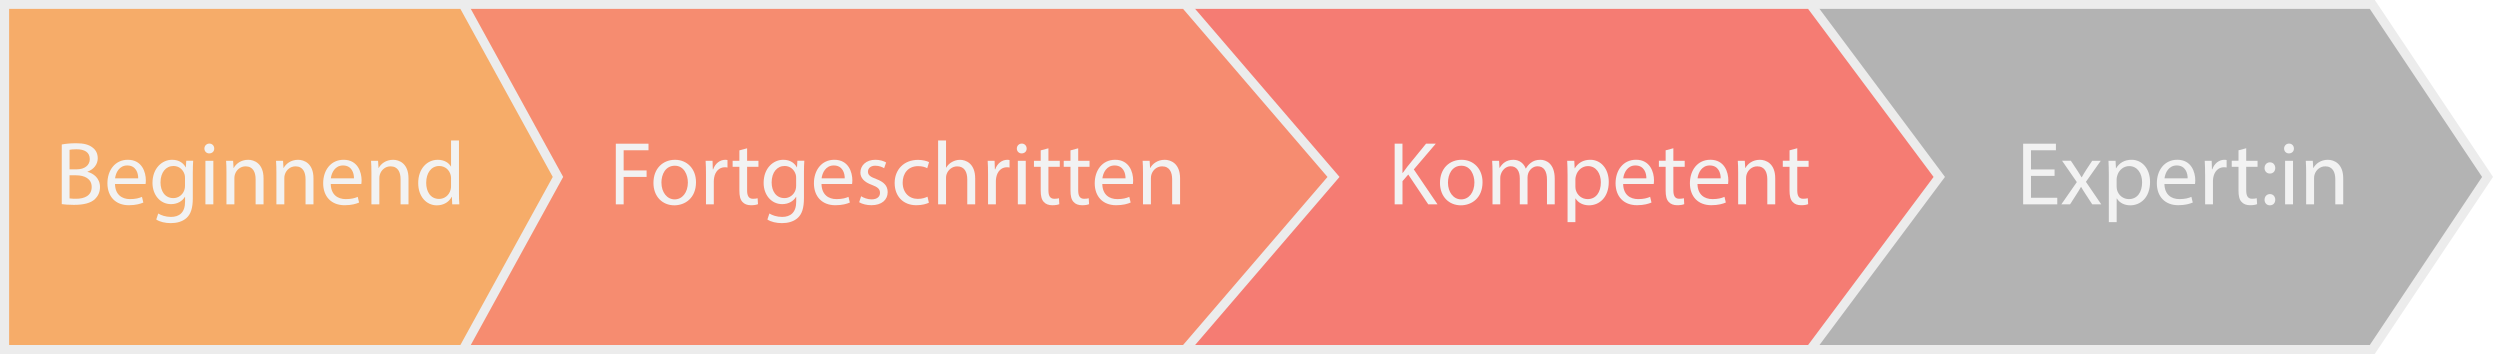
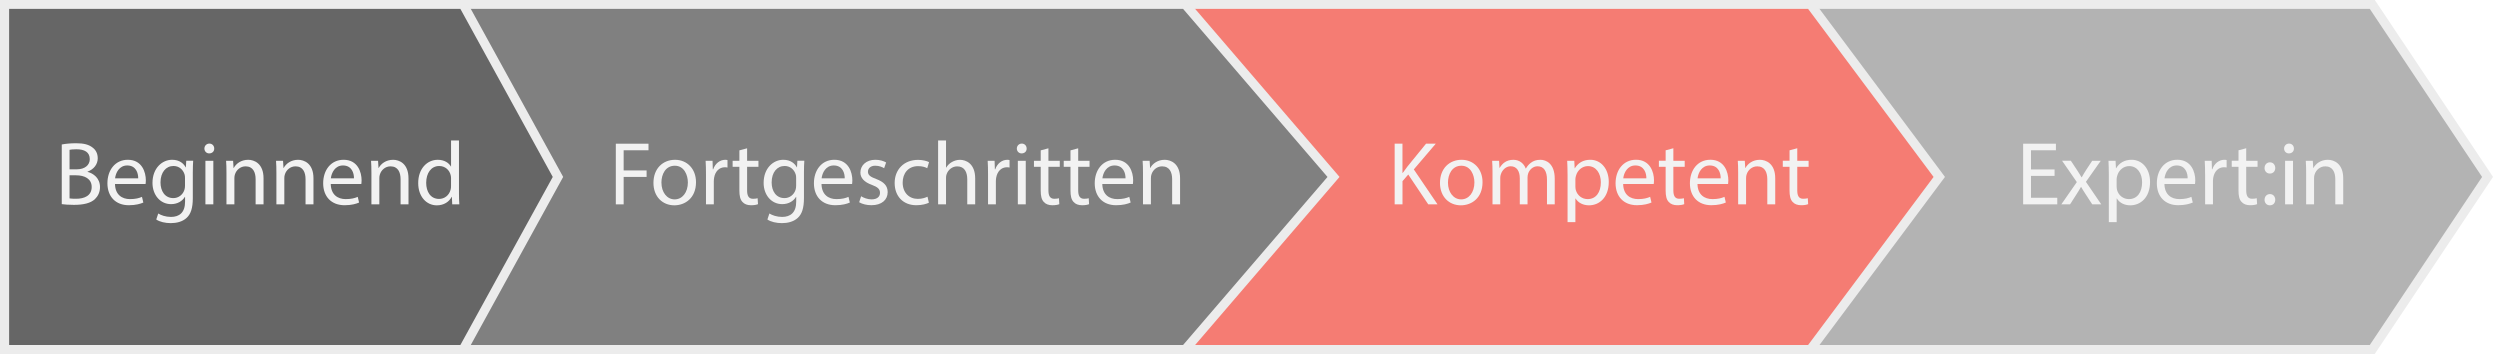
<svg xmlns="http://www.w3.org/2000/svg" id="_2" data-name="2" viewBox="0 0 1095 155">
  <defs>
    <style>
      .cls-1 {
-         fill: #f68c70;
+         fill: gray;
      }

      .cls-2 {
-         fill: #f6ac69;
+         fill: #666;
      }

      .cls-3 {
        fill: #f57c73;
      }

      .cls-4 {
        fill: #f2f2f2;
      }

      .cls-5 {
        fill: #b3b3b3;
      }

      .cls-6 {
        fill: #ececec;
      }
    </style>
  </defs>
  <g id="expert">
    <g>
      <polygon class="cls-5" points="794.16 153.12 794.16 1.88 1039.02 1.88 1089.55 77.5 1039.02 153.12 794.16 153.12" />
      <path class="cls-6" d="M1037.96,3.88l49.19,73.62-49.19,73.62h-241.79V3.88h241.79M1040.09-.12h-247.93v155.23h247.93l51.86-77.62L1040.09-.12h0Z" />
    </g>
    <g id="text">
      <path class="cls-4" d="M899.9,77.04h-10.33v9.58h11.51v2.88h-14.94v-26.56h14.35v2.88h-10.92v8.4h10.33v2.84Z" />
      <path class="cls-4" d="M907.04,70.42l2.72,4.1c.71,1.06,1.3,2.05,1.93,3.11h.12c.63-1.14,1.26-2.13,1.89-3.15l2.68-4.06h3.75l-6.5,9.22,6.7,9.85h-3.94l-2.8-4.3c-.75-1.1-1.38-2.17-2.05-3.31h-.08c-.63,1.14-1.3,2.17-2.01,3.31l-2.76,4.3h-3.82l6.78-9.74-6.46-9.34h3.86Z" />
      <path class="cls-4" d="M923.67,76.65c0-2.44-.08-4.41-.16-6.23h3.11l.16,3.27h.08c1.42-2.33,3.67-3.71,6.78-3.71,4.61,0,8.08,3.9,8.08,9.7,0,6.86-4.18,10.25-8.67,10.25-2.52,0-4.73-1.1-5.87-3h-.08v10.37h-3.43v-20.65ZM927.09,81.73c0,.51.08.99.16,1.42.63,2.4,2.72,4.06,5.2,4.06,3.67,0,5.79-3,5.79-7.37,0-3.82-2.01-7.09-5.68-7.09-2.36,0-4.57,1.7-5.24,4.3-.12.43-.24.95-.24,1.42v3.27Z" />
      <path class="cls-4" d="M948.02,80.59c.08,4.69,3.07,6.62,6.54,6.62,2.48,0,3.98-.43,5.28-.99l.59,2.48c-1.22.55-3.31,1.18-6.35,1.18-5.87,0-9.38-3.86-9.38-9.62s3.39-10.29,8.95-10.29c6.23,0,7.88,5.48,7.88,8.99,0,.71-.08,1.26-.12,1.62h-13.4ZM958.19,78.11c.04-2.21-.91-5.64-4.81-5.64-3.51,0-5.04,3.23-5.32,5.64h10.13Z" />
      <path class="cls-4" d="M965.83,76.37c0-2.25-.04-4.18-.16-5.95h3.04l.12,3.74h.16c.87-2.56,2.96-4.18,5.28-4.18.39,0,.67.04.99.12v3.27c-.35-.08-.71-.12-1.18-.12-2.44,0-4.18,1.85-4.65,4.45-.08.47-.16,1.02-.16,1.62v10.17h-3.43v-13.12Z" />
      <path class="cls-4" d="M983.84,64.94v5.48h4.97v2.64h-4.97v10.29c0,2.37.67,3.71,2.6,3.71.91,0,1.58-.12,2.01-.24l.16,2.6c-.67.28-1.73.47-3.07.47-1.62,0-2.92-.51-3.74-1.46-.99-1.02-1.34-2.72-1.34-4.97v-10.41h-2.96v-2.64h2.96v-4.57l3.39-.91Z" />
      <path class="cls-4" d="M991.88,73.58c0-1.46.99-2.48,2.36-2.48s2.29,1.03,2.33,2.48c0,1.38-.91,2.44-2.37,2.44-1.38,0-2.33-1.06-2.33-2.44ZM991.88,87.49c0-1.46.99-2.48,2.36-2.48s2.29,1.02,2.33,2.48c0,1.38-.91,2.44-2.37,2.44-1.38,0-2.33-1.06-2.33-2.44Z" />
      <path class="cls-4" d="M1004.73,65.06c.04,1.18-.83,2.13-2.21,2.13-1.22,0-2.09-.95-2.09-2.13s.91-2.17,2.17-2.17,2.13.95,2.13,2.17ZM1000.87,89.5v-19.08h3.47v19.08h-3.47Z" />
      <path class="cls-4" d="M1010.09,75.59c0-1.97-.04-3.59-.16-5.16h3.07l.2,3.15h.08c.95-1.81,3.15-3.59,6.31-3.59,2.64,0,6.74,1.58,6.74,8.12v11.39h-3.47v-11c0-3.07-1.14-5.64-4.41-5.64-2.29,0-4.06,1.62-4.65,3.55-.16.43-.24,1.02-.24,1.62v11.47h-3.47v-13.91Z" />
    </g>
  </g>
  <g id="proficient">
    <g>
      <polygon class="cls-3" points="518.86 153.12 518.86 1.88 792.94 1.88 849.41 77.5 792.94 153.12 518.86 153.12" />
      <path class="cls-6" d="M791.94,3.88l54.97,73.62-54.97,73.62h-271.08V3.88h271.08M793.94-.12h-277.08v155.23h277.08l57.96-77.62L793.94-.12h0Z" />
    </g>
    <g id="text-2" data-name="text">
      <path class="cls-4" d="M610.85,62.93h3.43v12.81h.12c.71-1.03,1.42-1.97,2.09-2.84l8.12-9.97h4.26l-9.62,11.27,10.37,15.29h-4.06l-8.75-13.05-2.52,2.92v10.13h-3.43v-26.56Z" />
      <path class="cls-4" d="M649.35,79.8c0,7.05-4.89,10.13-9.5,10.13-5.16,0-9.14-3.78-9.14-9.81,0-6.38,4.18-10.13,9.46-10.13s9.18,3.98,9.18,9.81ZM634.21,80c0,4.18,2.4,7.33,5.79,7.33s5.79-3.11,5.79-7.41c0-3.23-1.62-7.33-5.71-7.33s-5.87,3.78-5.87,7.41Z" />
      <path class="cls-4" d="M653.72,75.59c0-1.97-.04-3.59-.16-5.16h3.04l.16,3.07h.12c1.06-1.81,2.84-3.51,5.99-3.51,2.6,0,4.57,1.58,5.4,3.82h.08c.59-1.06,1.34-1.89,2.13-2.48,1.14-.87,2.4-1.34,4.22-1.34,2.52,0,6.27,1.66,6.27,8.28v11.23h-3.39v-10.8c0-3.67-1.34-5.87-4.14-5.87-1.97,0-3.51,1.46-4.1,3.15-.16.47-.28,1.1-.28,1.73v11.78h-3.39v-11.43c0-3.04-1.34-5.24-3.98-5.24-2.17,0-3.74,1.73-4.3,3.47-.2.51-.28,1.1-.28,1.69v11.51h-3.39v-13.91Z" />
      <path class="cls-4" d="M686.59,76.65c0-2.44-.08-4.41-.16-6.23h3.11l.16,3.27h.08c1.42-2.33,3.67-3.71,6.78-3.71,4.61,0,8.08,3.9,8.08,9.7,0,6.86-4.18,10.25-8.67,10.25-2.52,0-4.73-1.1-5.87-3h-.08v10.37h-3.43v-20.65ZM690.02,81.73c0,.51.08.99.16,1.42.63,2.4,2.72,4.06,5.2,4.06,3.67,0,5.79-3,5.79-7.37,0-3.82-2.01-7.09-5.67-7.09-2.36,0-4.57,1.7-5.24,4.3-.12.43-.24.95-.24,1.42v3.27Z" />
      <path class="cls-4" d="M710.94,80.59c.08,4.69,3.07,6.62,6.54,6.62,2.48,0,3.98-.43,5.28-.99l.59,2.48c-1.22.55-3.31,1.18-6.35,1.18-5.87,0-9.38-3.86-9.38-9.62s3.39-10.29,8.95-10.29c6.23,0,7.88,5.48,7.88,8.99,0,.71-.08,1.26-.12,1.62h-13.4ZM721.11,78.11c.04-2.21-.91-5.64-4.81-5.64-3.51,0-5.04,3.23-5.32,5.64h10.13Z" />
      <path class="cls-4" d="M732.93,64.94v5.48h4.97v2.64h-4.97v10.29c0,2.37.67,3.71,2.6,3.71.91,0,1.58-.12,2.01-.24l.16,2.6c-.67.28-1.73.47-3.07.47-1.62,0-2.92-.51-3.74-1.46-.99-1.02-1.34-2.72-1.34-4.97v-10.41h-2.96v-2.64h2.96v-4.57l3.39-.91Z" />
      <path class="cls-4" d="M743.5,80.59c.08,4.69,3.07,6.62,6.54,6.62,2.48,0,3.98-.43,5.28-.99l.59,2.48c-1.22.55-3.31,1.18-6.35,1.18-5.87,0-9.38-3.86-9.38-9.62s3.39-10.29,8.95-10.29c6.23,0,7.88,5.48,7.88,8.99,0,.71-.08,1.26-.12,1.62h-13.4ZM753.66,78.11c.04-2.21-.91-5.64-4.81-5.64-3.51,0-5.04,3.23-5.32,5.64h10.13Z" />
      <path class="cls-4" d="M761.31,75.59c0-1.97-.04-3.59-.16-5.16h3.07l.2,3.15h.08c.95-1.81,3.15-3.59,6.31-3.59,2.64,0,6.74,1.58,6.74,8.12v11.39h-3.47v-11c0-3.07-1.14-5.64-4.41-5.64-2.29,0-4.06,1.62-4.65,3.55-.16.43-.24,1.02-.24,1.62v11.47h-3.47v-13.91Z" />
      <path class="cls-4" d="M787.2,64.94v5.48h4.97v2.64h-4.97v10.29c0,2.37.67,3.71,2.6,3.71.91,0,1.58-.12,2.01-.24l.16,2.6c-.67.28-1.73.47-3.07.47-1.62,0-2.92-.51-3.74-1.46-.99-1.02-1.34-2.72-1.34-4.97v-10.41h-2.96v-2.64h2.96v-4.57l3.39-.91Z" />
    </g>
  </g>
  <g id="intermediate">
    <g>
      <polygon class="cls-1" points="203.18 153.12 203.18 1.88 519.1 1.88 584.08 77.5 519.1 153.12 203.18 153.12" />
      <path class="cls-6" d="M518.18,3.88l63.26,73.62-63.26,73.62H205.18V3.88h313M520.02-.12H201.18v155.23h318.84l66.69-77.62L520.02-.12h0Z" />
    </g>
    <g id="text-3" data-name="text">
      <path class="cls-4" d="M269.73,62.94h14.31v2.88h-10.88v8.83h10.05v2.84h-10.05v12.02h-3.43v-26.56Z" />
      <path class="cls-4" d="M304.85,79.8c0,7.05-4.89,10.13-9.5,10.13-5.16,0-9.14-3.79-9.14-9.81,0-6.38,4.18-10.13,9.46-10.13s9.18,3.98,9.18,9.81ZM289.71,80c0,4.18,2.4,7.33,5.79,7.33s5.79-3.11,5.79-7.41c0-3.23-1.62-7.33-5.72-7.33s-5.87,3.78-5.87,7.41Z" />
      <path class="cls-4" d="M309.22,76.38c0-2.25-.04-4.18-.16-5.95h3.03l.12,3.74h.16c.87-2.56,2.96-4.18,5.28-4.18.39,0,.67.04.99.12v3.27c-.35-.08-.71-.12-1.18-.12-2.44,0-4.18,1.85-4.65,4.45-.08.47-.16,1.03-.16,1.62v10.17h-3.43v-13.12Z" />
      <path class="cls-4" d="M327.23,64.95v5.48h4.97v2.64h-4.97v10.29c0,2.37.67,3.71,2.6,3.71.91,0,1.58-.12,2.01-.24l.16,2.6c-.67.28-1.73.47-3.07.47-1.62,0-2.92-.51-3.74-1.46-.99-1.03-1.34-2.72-1.34-4.97v-10.4h-2.96v-2.64h2.96v-4.57l3.39-.91Z" />
      <path class="cls-4" d="M352.29,70.42c-.08,1.38-.16,2.92-.16,5.24v11.07c0,4.38-.87,7.05-2.72,8.71-1.85,1.73-4.53,2.29-6.94,2.29s-4.81-.55-6.35-1.58l.87-2.64c1.26.79,3.23,1.5,5.6,1.5,3.55,0,6.15-1.85,6.15-6.66v-2.13h-.08c-1.06,1.77-3.11,3.19-6.07,3.19-4.73,0-8.12-4.02-8.12-9.3,0-6.46,4.22-10.13,8.59-10.13,3.31,0,5.12,1.73,5.95,3.31h.08l.16-2.88h3.03ZM348.71,77.95c0-.59-.04-1.1-.2-1.58-.63-2.01-2.33-3.67-4.85-3.67-3.31,0-5.68,2.8-5.68,7.21,0,3.74,1.89,6.86,5.64,6.86,2.13,0,4.06-1.34,4.81-3.55.2-.59.28-1.26.28-1.85v-3.43Z" />
      <path class="cls-4" d="M359.82,80.59c.08,4.69,3.07,6.62,6.54,6.62,2.48,0,3.98-.43,5.28-.98l.59,2.48c-1.22.55-3.31,1.18-6.35,1.18-5.87,0-9.38-3.86-9.38-9.62s3.39-10.29,8.95-10.29c6.23,0,7.88,5.48,7.88,8.99,0,.71-.08,1.26-.12,1.62h-13.4ZM369.99,78.11c.04-2.21-.91-5.64-4.81-5.64-3.51,0-5.04,3.23-5.32,5.64h10.13Z" />
      <path class="cls-4" d="M377.16,85.95c1.02.67,2.84,1.38,4.57,1.38,2.52,0,3.71-1.26,3.71-2.84,0-1.66-.99-2.56-3.55-3.51-3.43-1.22-5.04-3.11-5.04-5.4,0-3.07,2.48-5.6,6.58-5.6,1.93,0,3.63.55,4.69,1.18l-.87,2.52c-.75-.47-2.13-1.1-3.9-1.1-2.05,0-3.19,1.18-3.19,2.6,0,1.58,1.14,2.29,3.63,3.23,3.31,1.26,5.01,2.92,5.01,5.75,0,3.35-2.6,5.72-7.13,5.72-2.09,0-4.02-.51-5.36-1.3l.87-2.64Z" />
      <path class="cls-4" d="M406.84,88.79c-.91.47-2.92,1.1-5.48,1.1-5.75,0-9.5-3.9-9.5-9.74s4.02-10.13,10.25-10.13c2.05,0,3.86.51,4.81.98l-.79,2.68c-.83-.47-2.13-.91-4.02-.91-4.38,0-6.74,3.23-6.74,7.21,0,4.42,2.84,7.13,6.62,7.13,1.97,0,3.27-.51,4.26-.95l.59,2.6Z" />
      <path class="cls-4" d="M410.89,61.52h3.47v11.9h.08c.55-.98,1.42-1.85,2.48-2.44,1.02-.59,2.25-.98,3.55-.98,2.56,0,6.66,1.58,6.66,8.16v11.35h-3.47v-10.96c0-3.07-1.14-5.68-4.41-5.68-2.25,0-4.02,1.58-4.65,3.47-.2.47-.24.98-.24,1.65v11.51h-3.47v-27.98Z" />
      <path class="cls-4" d="M432.76,76.38c0-2.25-.04-4.18-.16-5.95h3.03l.12,3.74h.16c.87-2.56,2.96-4.18,5.28-4.18.39,0,.67.04.99.12v3.27c-.35-.08-.71-.12-1.18-.12-2.44,0-4.18,1.85-4.65,4.45-.08.47-.16,1.03-.16,1.62v10.17h-3.43v-13.12Z" />
      <path class="cls-4" d="M449.67,65.06c.04,1.18-.83,2.13-2.21,2.13-1.22,0-2.09-.95-2.09-2.13s.91-2.17,2.17-2.17,2.13.95,2.13,2.17ZM445.81,89.5v-19.08h3.47v19.08h-3.47Z" />
      <path class="cls-4" d="M459.21,64.95v5.48h4.97v2.64h-4.97v10.29c0,2.37.67,3.71,2.6,3.71.91,0,1.58-.12,2.01-.24l.16,2.6c-.67.28-1.73.47-3.07.47-1.62,0-2.92-.51-3.74-1.46-.99-1.03-1.34-2.72-1.34-4.97v-10.4h-2.96v-2.64h2.96v-4.57l3.39-.91Z" />
      <path class="cls-4" d="M472.25,64.95v5.48h4.97v2.64h-4.97v10.29c0,2.37.67,3.71,2.6,3.71.91,0,1.58-.12,2.01-.24l.16,2.6c-.67.28-1.73.47-3.07.47-1.62,0-2.92-.51-3.74-1.46-.99-1.03-1.34-2.72-1.34-4.97v-10.4h-2.96v-2.64h2.96v-4.57l3.39-.91Z" />
      <path class="cls-4" d="M482.81,80.59c.08,4.69,3.07,6.62,6.54,6.62,2.48,0,3.98-.43,5.28-.98l.59,2.48c-1.22.55-3.31,1.18-6.35,1.18-5.87,0-9.38-3.86-9.38-9.62s3.39-10.29,8.95-10.29c6.23,0,7.88,5.48,7.88,8.99,0,.71-.08,1.26-.12,1.62h-13.4ZM492.98,78.11c.04-2.21-.91-5.64-4.81-5.64-3.51,0-5.04,3.23-5.32,5.64h10.13Z" />
      <path class="cls-4" d="M500.63,75.59c0-1.97-.04-3.59-.16-5.16h3.07l.2,3.15h.08c.95-1.81,3.15-3.59,6.31-3.59,2.64,0,6.74,1.58,6.74,8.12v11.39h-3.47v-11c0-3.07-1.14-5.64-4.41-5.64-2.29,0-4.06,1.62-4.65,3.55-.16.43-.24,1.03-.24,1.62v11.47h-3.47v-13.91Z" />
    </g>
  </g>
  <g id="novice">
    <g>
      <polygon class="cls-2" points="2 153.12 2 1.88 202.82 1.88 244.39 77.5 202.82 153.12 2 153.12" />
      <path class="cls-6" d="M201.64,3.88l40.47,73.62-40.47,73.62H4V3.88h197.64M204-.12H0v155.23h204l42.67-77.62L204-.12h0Z" />
    </g>
    <g id="text-4" data-name="text">
      <path class="cls-4" d="M27.04,63.29c1.5-.31,3.86-.55,6.27-.55,3.43,0,5.64.59,7.29,1.93,1.38,1.02,2.21,2.6,2.21,4.69,0,2.56-1.69,4.81-4.49,5.83v.08c2.52.63,5.48,2.72,5.48,6.66,0,2.29-.91,4.02-2.25,5.32-1.85,1.69-4.85,2.48-9.18,2.48-2.36,0-4.18-.16-5.32-.32v-26.13ZM30.46,74.17h3.11c3.63,0,5.75-1.89,5.75-4.45,0-3.12-2.36-4.34-5.83-4.34-1.58,0-2.48.12-3.03.24v8.55ZM30.46,86.9c.67.12,1.66.16,2.88.16,3.55,0,6.82-1.3,6.82-5.16,0-3.62-3.11-5.12-6.86-5.12h-2.84v10.13Z" />
      <path class="cls-4" d="M50.37,80.59c.08,4.69,3.07,6.62,6.54,6.62,2.48,0,3.98-.43,5.28-.98l.59,2.48c-1.22.55-3.31,1.18-6.35,1.18-5.87,0-9.38-3.86-9.38-9.62s3.39-10.29,8.95-10.29c6.23,0,7.88,5.48,7.88,8.99,0,.71-.08,1.26-.12,1.62h-13.4ZM60.53,78.11c.04-2.21-.91-5.64-4.81-5.64-3.51,0-5.04,3.23-5.32,5.64h10.13Z" />
      <path class="cls-4" d="M84.61,70.42c-.08,1.38-.16,2.92-.16,5.24v11.07c0,4.38-.87,7.05-2.72,8.71-1.85,1.73-4.53,2.29-6.94,2.29s-4.81-.55-6.35-1.58l.87-2.64c1.26.79,3.23,1.5,5.6,1.5,3.55,0,6.15-1.85,6.15-6.66v-2.13h-.08c-1.06,1.77-3.11,3.19-6.07,3.19-4.73,0-8.12-4.02-8.12-9.3,0-6.46,4.22-10.13,8.59-10.13,3.31,0,5.12,1.73,5.95,3.31h.08l.16-2.88h3.03ZM81.03,77.95c0-.59-.04-1.1-.2-1.58-.63-2.01-2.33-3.67-4.85-3.67-3.31,0-5.68,2.8-5.68,7.21,0,3.74,1.89,6.86,5.64,6.86,2.13,0,4.06-1.34,4.81-3.55.2-.59.28-1.26.28-1.85v-3.43Z" />
      <path class="cls-4" d="M93.83,65.06c.04,1.18-.83,2.13-2.21,2.13-1.22,0-2.09-.95-2.09-2.13s.91-2.17,2.17-2.17,2.13.95,2.13,2.17ZM89.97,89.5v-19.08h3.47v19.08h-3.47Z" />
      <path class="cls-4" d="M99.19,75.59c0-1.97-.04-3.59-.16-5.16h3.07l.2,3.15h.08c.95-1.81,3.15-3.59,6.31-3.59,2.64,0,6.74,1.58,6.74,8.12v11.39h-3.47v-11c0-3.07-1.14-5.64-4.41-5.64-2.29,0-4.06,1.62-4.65,3.55-.16.43-.24,1.03-.24,1.62v11.47h-3.47v-13.91Z" />
      <path class="cls-4" d="M121.06,75.59c0-1.97-.04-3.59-.16-5.16h3.07l.2,3.15h.08c.95-1.81,3.15-3.59,6.31-3.59,2.64,0,6.74,1.58,6.74,8.12v11.39h-3.47v-11c0-3.07-1.14-5.64-4.41-5.64-2.29,0-4.06,1.62-4.65,3.55-.16.43-.24,1.03-.24,1.62v11.47h-3.47v-13.91Z" />
      <path class="cls-4" d="M144.87,80.59c.08,4.69,3.07,6.62,6.54,6.62,2.48,0,3.98-.43,5.28-.98l.59,2.48c-1.22.55-3.31,1.18-6.35,1.18-5.87,0-9.38-3.86-9.38-9.62s3.39-10.29,8.95-10.29c6.23,0,7.88,5.48,7.88,8.99,0,.71-.08,1.26-.12,1.62h-13.4ZM155.04,78.11c.04-2.21-.91-5.64-4.81-5.64-3.51,0-5.04,3.23-5.32,5.64h10.13Z" />
      <path class="cls-4" d="M162.68,75.59c0-1.97-.04-3.59-.16-5.16h3.07l.2,3.15h.08c.95-1.81,3.15-3.59,6.31-3.59,2.64,0,6.74,1.58,6.74,8.12v11.39h-3.47v-11c0-3.07-1.14-5.64-4.41-5.64-2.29,0-4.06,1.62-4.65,3.55-.16.43-.24,1.03-.24,1.62v11.47h-3.47v-13.91Z" />
      <path class="cls-4" d="M201.03,61.52v23.06c0,1.7.04,3.63.16,4.93h-3.11l-.16-3.31h-.08c-1.06,2.13-3.39,3.74-6.5,3.74-4.61,0-8.16-3.9-8.16-9.7-.04-6.35,3.9-10.25,8.55-10.25,2.92,0,4.89,1.38,5.75,2.92h.08v-11.39h3.47ZM197.56,78.19c0-.43-.04-1.02-.16-1.46-.51-2.21-2.4-4.02-5.01-4.02-3.59,0-5.72,3.15-5.72,7.37,0,3.86,1.89,7.05,5.64,7.05,2.33,0,4.45-1.54,5.08-4.14.12-.47.16-.95.16-1.5v-3.31Z" />
    </g>
  </g>
</svg>
